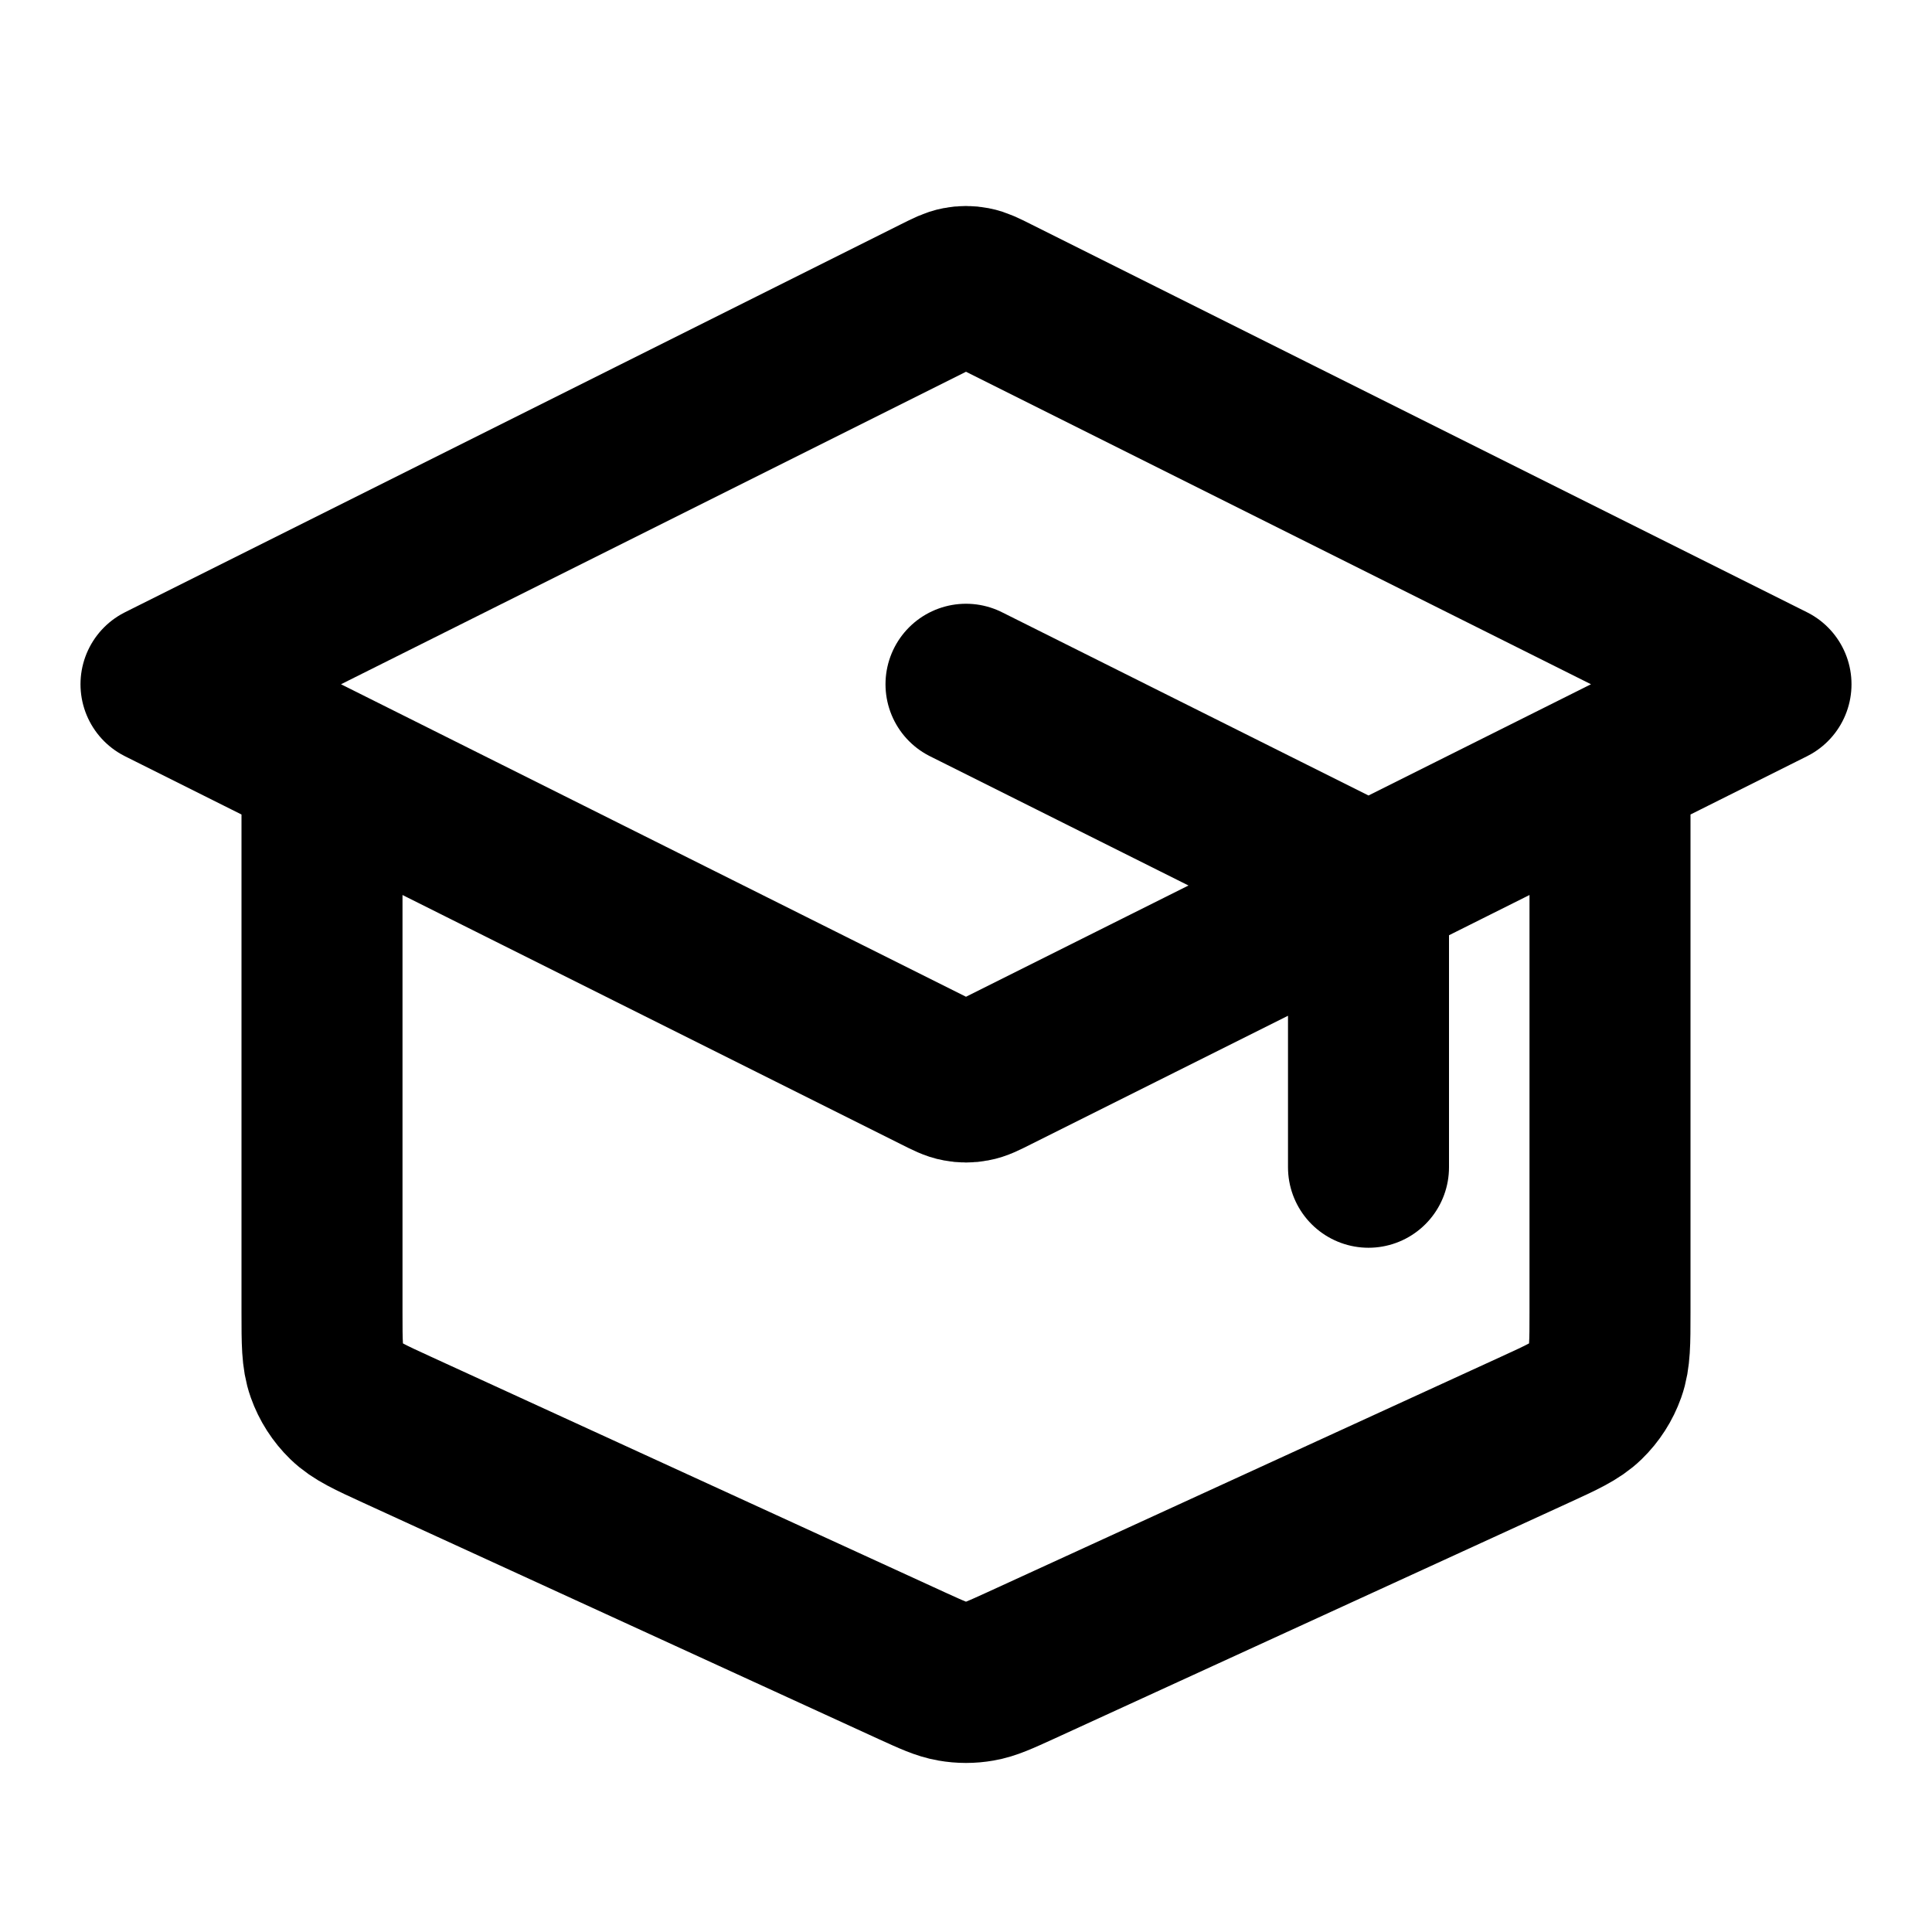
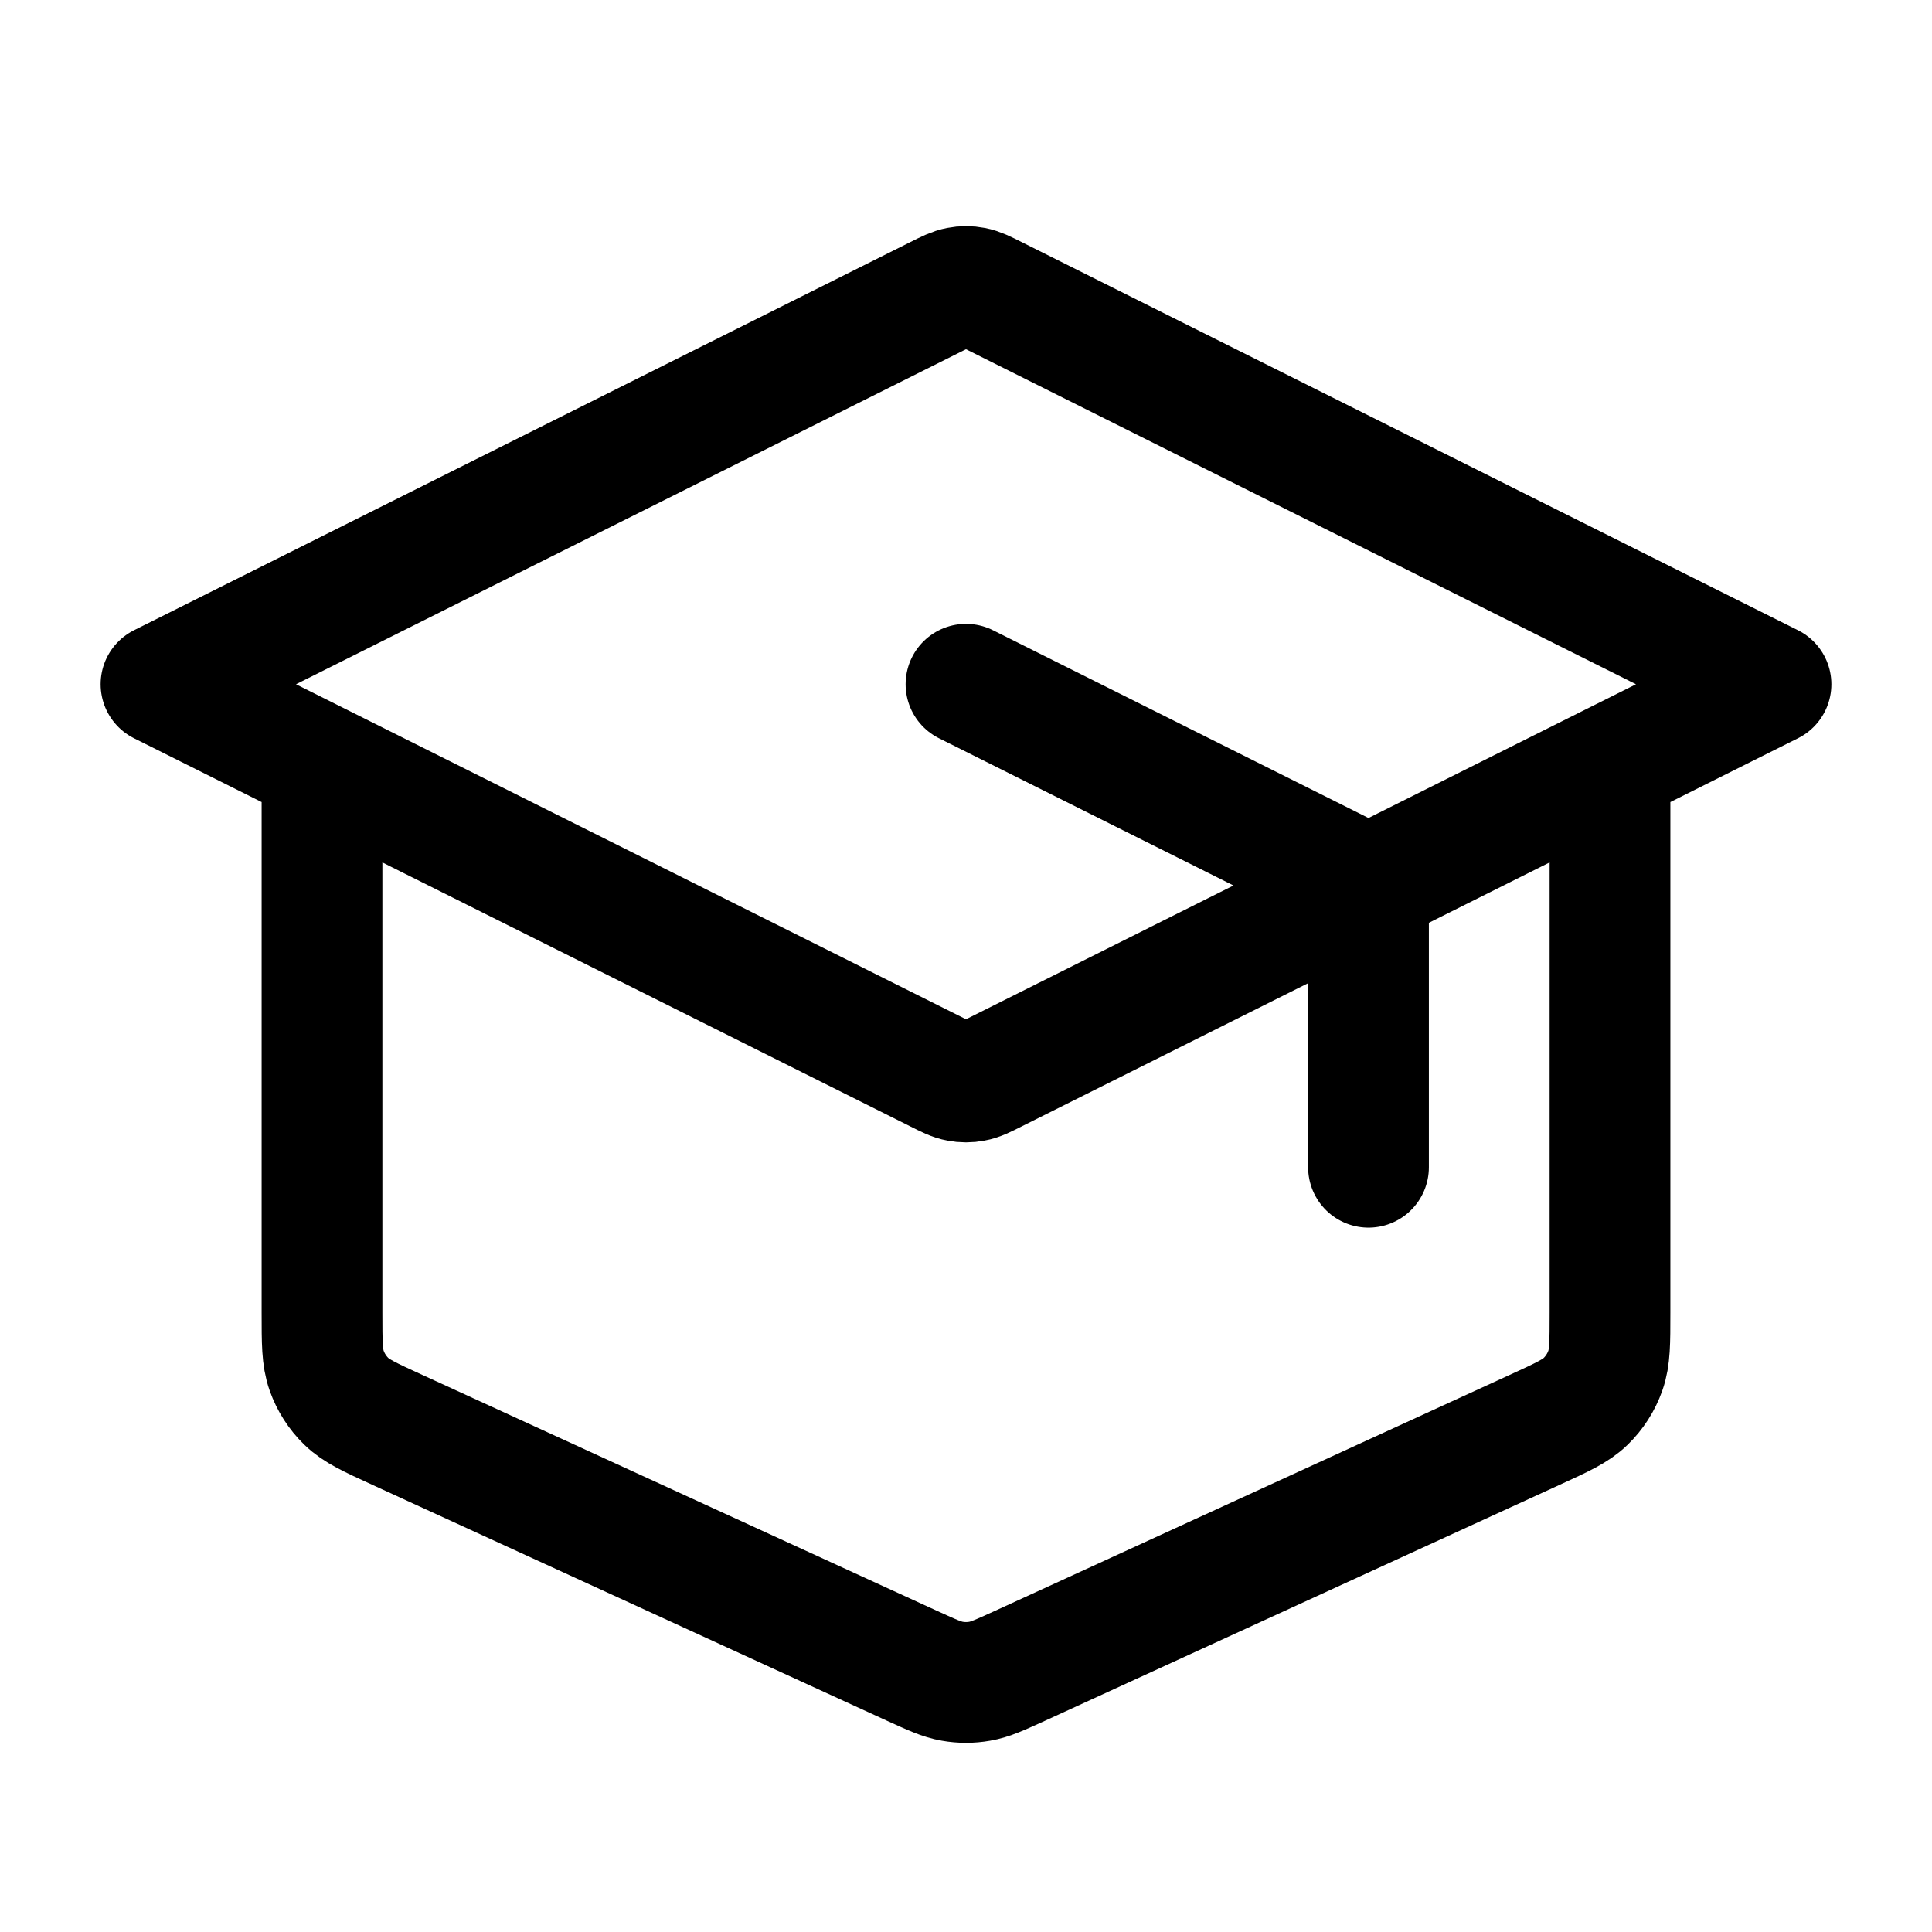
<svg xmlns="http://www.w3.org/2000/svg" width="24" height="24" viewBox="0 0 24 24" fill="none">
-   <path d="M17 14.5V11.495C17 11.315 17 11.225 16.973 11.146C16.948 11.076 16.909 11.012 16.857 10.959C16.799 10.899 16.718 10.859 16.558 10.779L12 8.5M4 9.5V16.307C4 16.679 4 16.864 4.058 17.027C4.109 17.171 4.193 17.302 4.302 17.408C4.426 17.529 4.595 17.606 4.933 17.761L11.333 20.695C11.579 20.807 11.701 20.863 11.829 20.885C11.942 20.905 12.058 20.905 12.171 20.885C12.299 20.863 12.421 20.807 12.667 20.695L19.067 17.761C19.405 17.606 19.574 17.529 19.698 17.408C19.807 17.302 19.891 17.171 19.942 17.027C20 16.864 20 16.679 20 16.307V9.5M2 8.5L11.642 3.679C11.773 3.613 11.839 3.581 11.908 3.568C11.969 3.556 12.031 3.556 12.092 3.568C12.161 3.581 12.227 3.613 12.358 3.679L22 8.5L12.358 13.321C12.227 13.387 12.161 13.42 12.092 13.432C12.031 13.444 11.969 13.444 11.908 13.432C11.839 13.42 11.773 13.387 11.642 13.321L2 8.5Z" stroke="currentColor" stroke-width="2" stroke-linecap="round" stroke-linejoin="round" />
+   <path d="M17 14.5V11.495C17 11.315 17 11.225 16.973 11.146C16.948 11.076 16.909 11.012 16.857 10.959C16.799 10.899 16.718 10.859 16.558 10.779L12 8.5M4 9.5V16.307C4 16.679 4 16.864 4.058 17.027C4.109 17.171 4.193 17.302 4.302 17.408C4.426 17.529 4.595 17.606 4.933 17.761L11.333 20.695C11.579 20.807 11.701 20.863 11.829 20.885C11.942 20.905 12.058 20.905 12.171 20.885C12.299 20.863 12.421 20.807 12.667 20.695L19.067 17.761C19.405 17.606 19.574 17.529 19.698 17.408C19.807 17.302 19.891 17.171 19.942 17.027C20 16.864 20 16.679 20 16.307V9.5M2 8.5L11.642 3.679C11.773 3.613 11.839 3.581 11.908 3.568C11.969 3.556 12.031 3.556 12.092 3.568C12.161 3.581 12.227 3.613 12.358 3.679L22 8.5L12.358 13.321C12.227 13.387 12.161 13.42 12.092 13.432C12.031 13.444 11.969 13.444 11.908 13.432C11.839 13.42 11.773 13.387 11.642 13.321L2 8.5Z" stroke="currentColor" stroke-width="1.5" stroke-linecap="round" stroke-linejoin="round" />
</svg>
